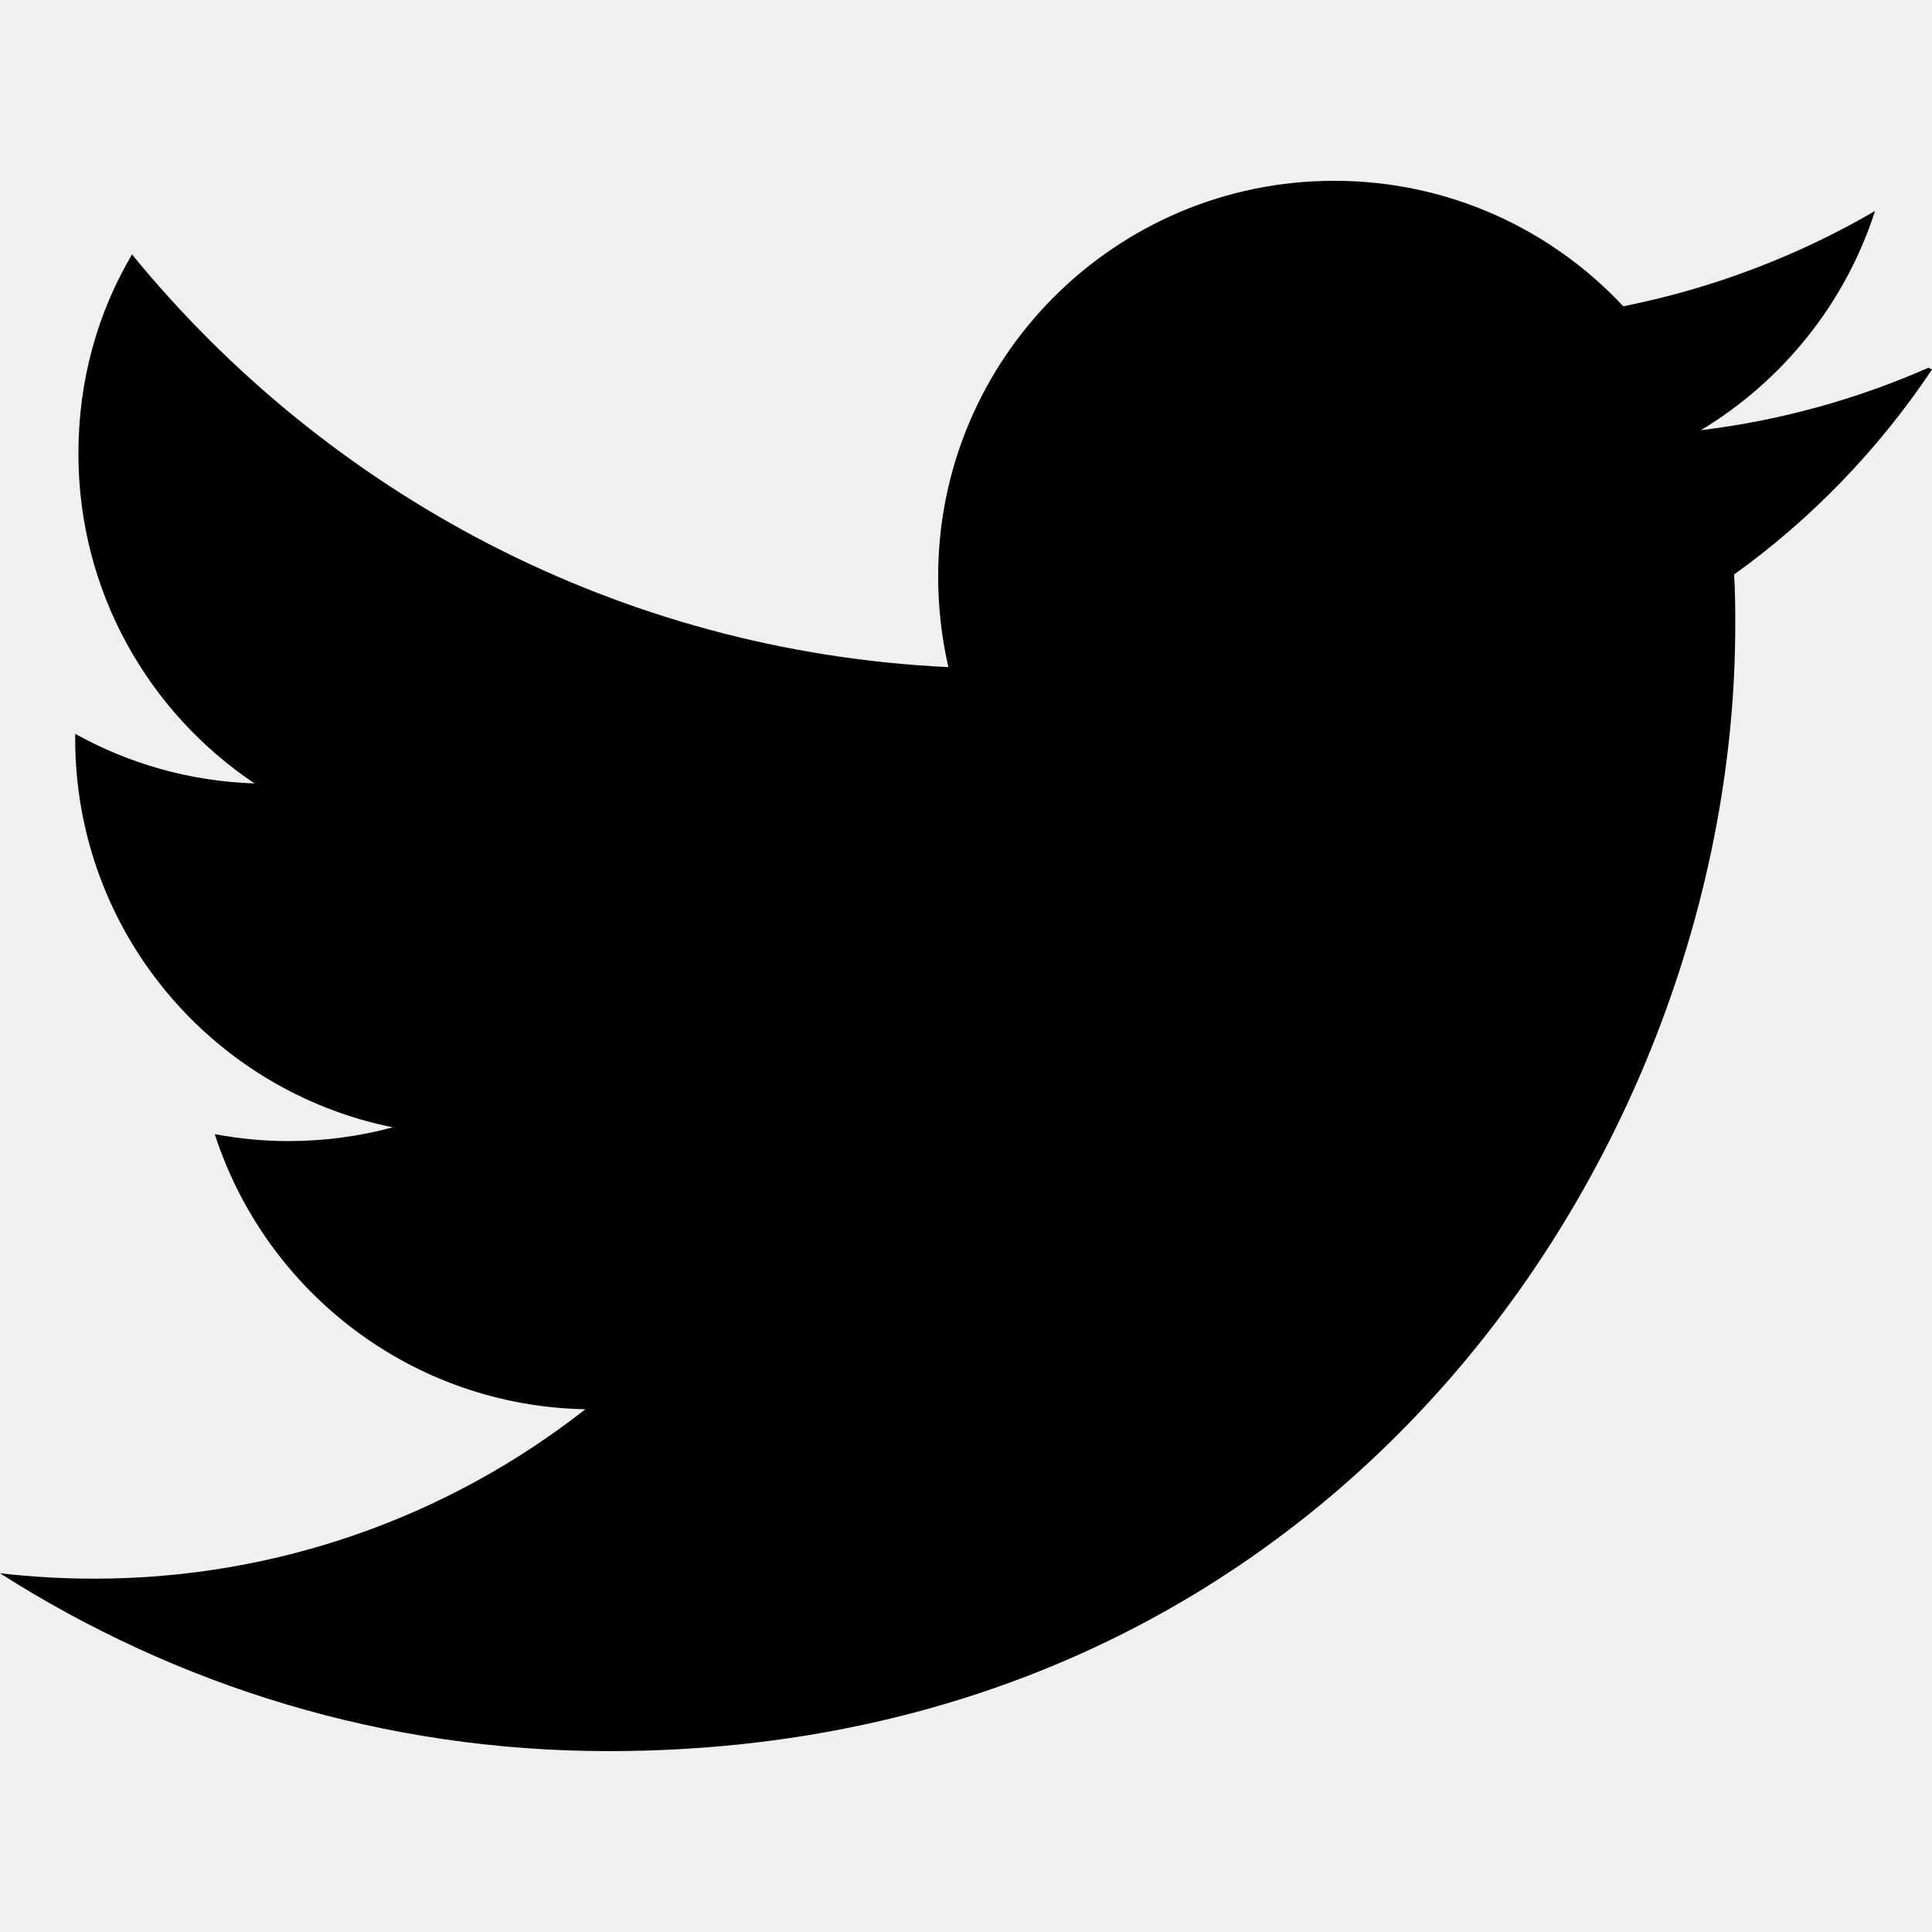
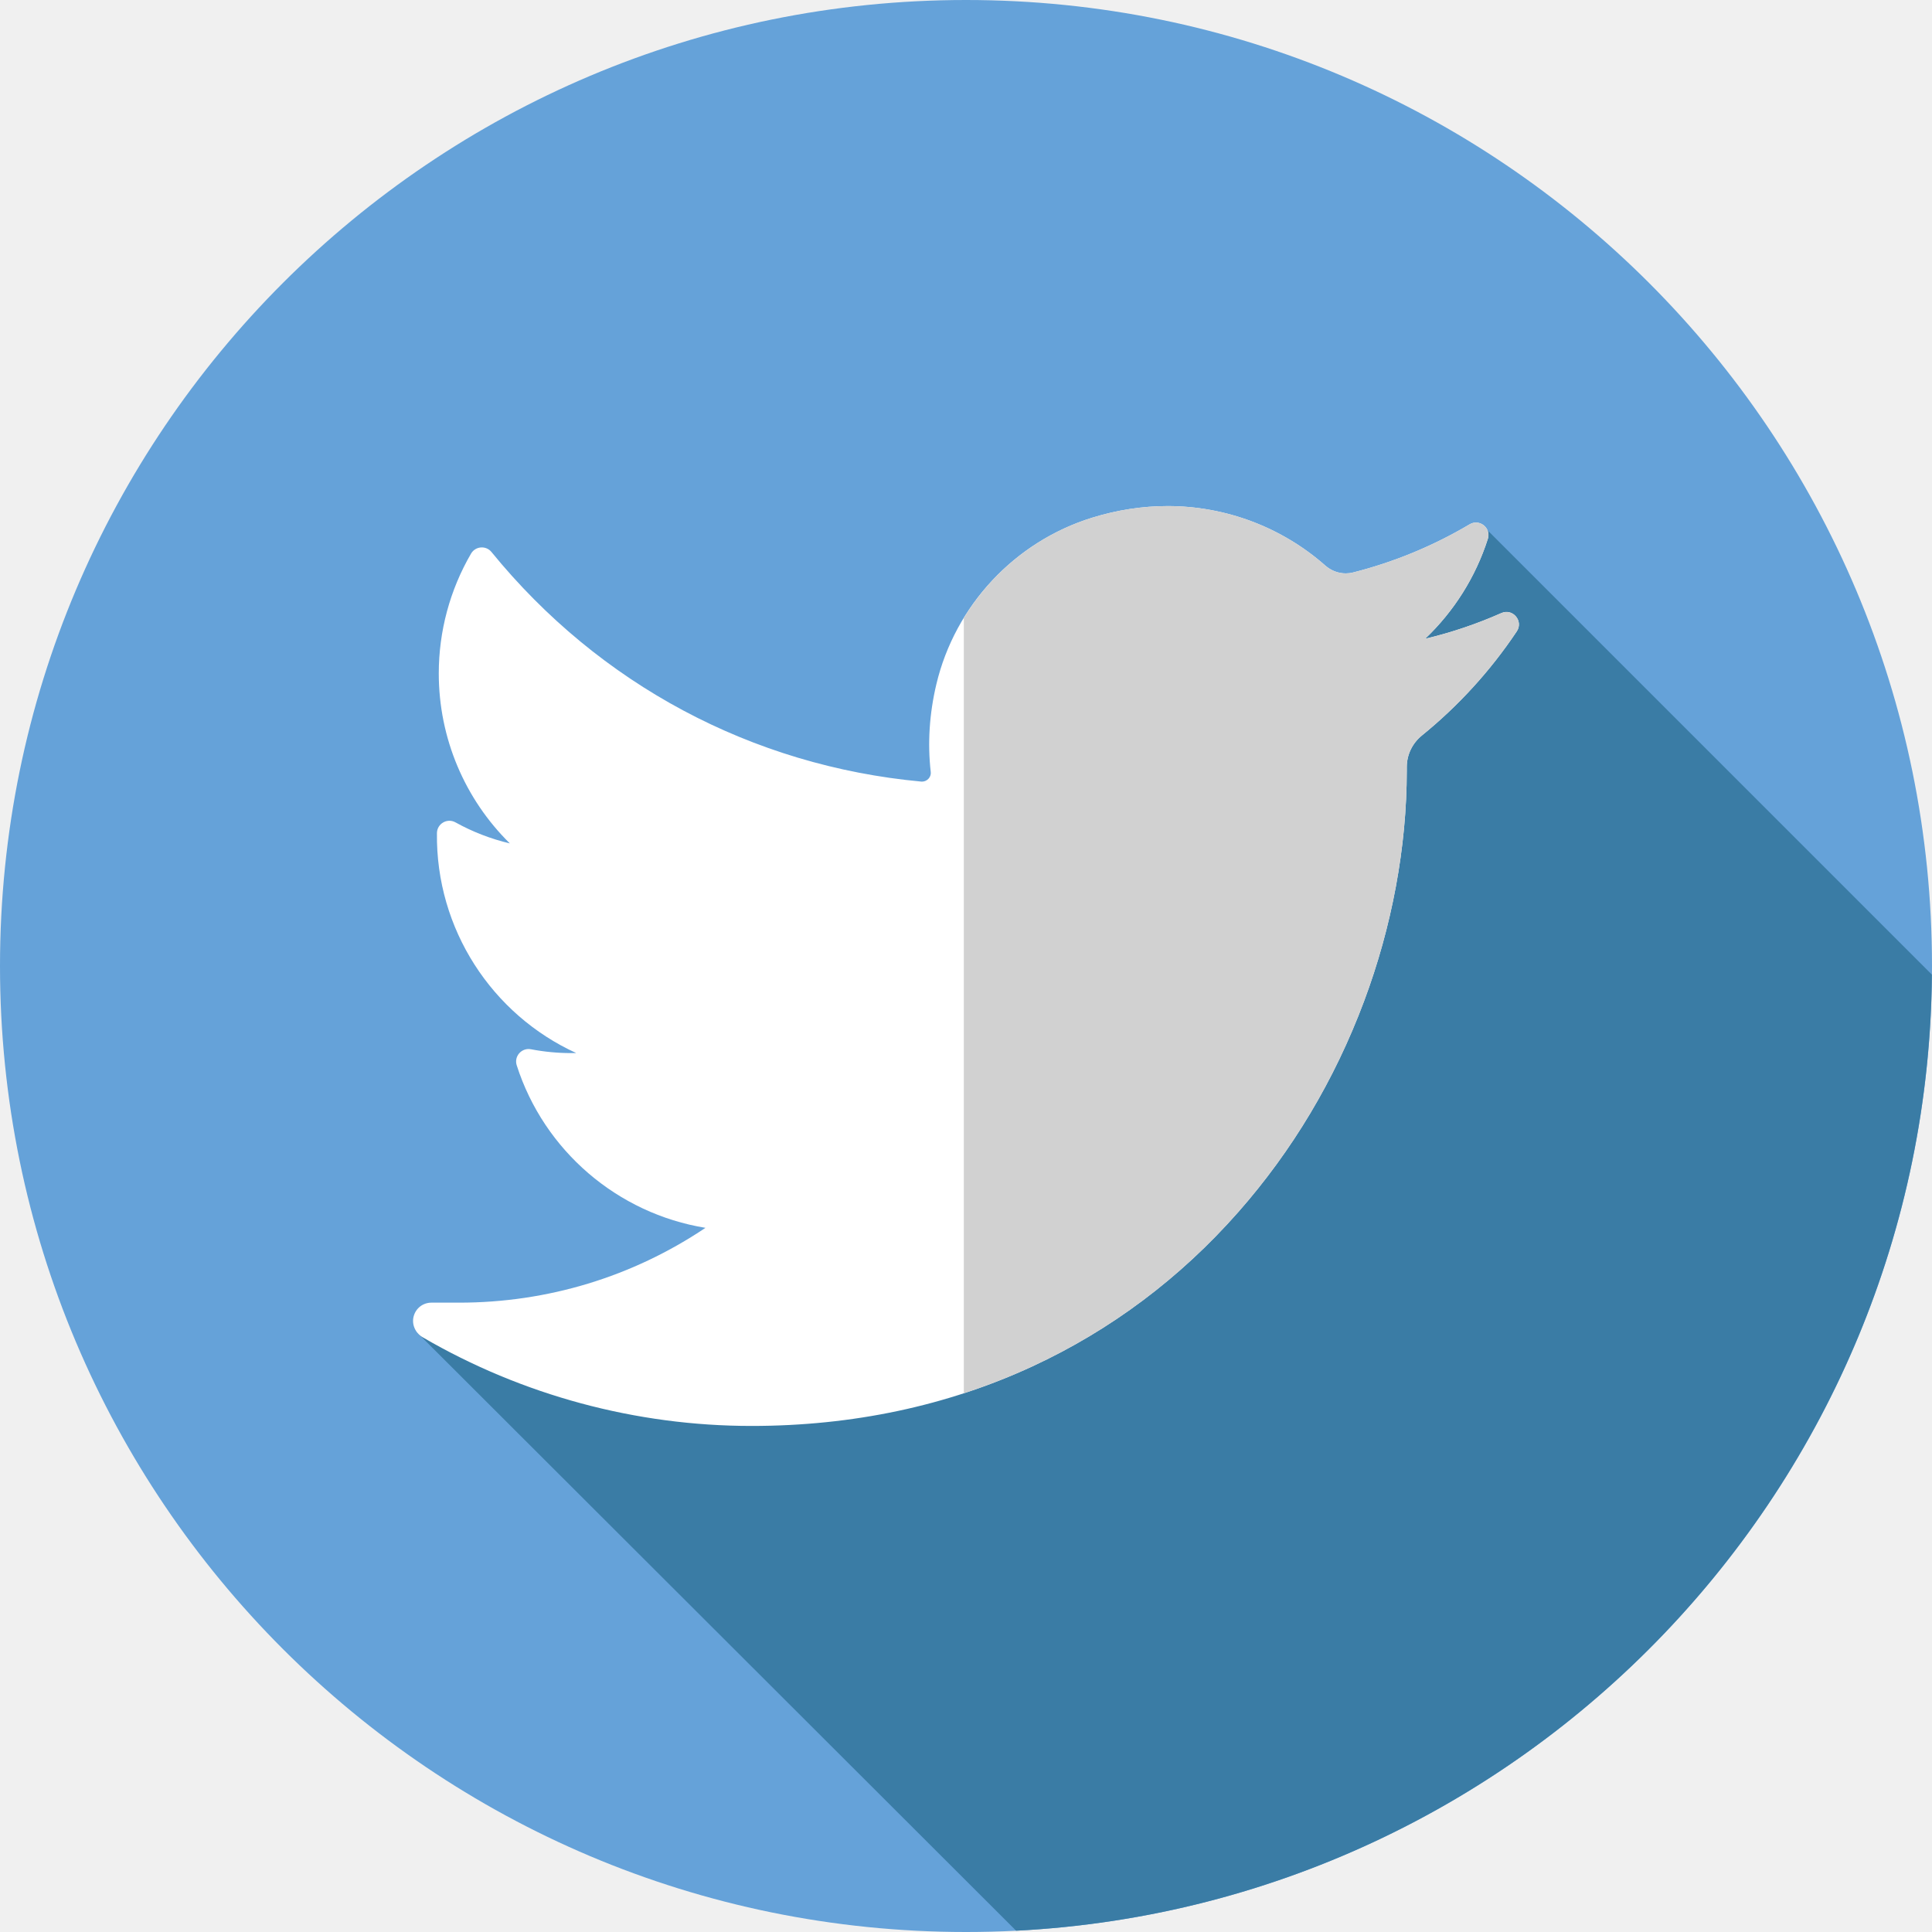
- <svg viewBox="0 0 24 24" fill="currentColor">
-   <path d="M23.954 4.569c-.885.389-1.83.654-2.825.775 1.014-.611 1.794-1.574 2.163-2.723-.951.555-2.005.959-3.127 1.184-.896-.959-2.173-1.559-3.591-1.559-2.717 0-4.92 2.203-4.92 4.917 0 .39.045.765.127 1.124C7.691 8.094 4.066 6.13 1.64 3.161c-.427.722-.666 1.561-.666 2.475 0 1.71.87 3.213 2.188 4.096-.807-.026-1.566-.248-2.228-.616v.061c0 2.385 1.693 4.374 3.946 4.827-.413.111-.849.171-1.296.171-.314 0-.615-.03-.916-.086.631 1.953 2.445 3.377 4.604 3.417-1.68 1.319-3.809 2.105-6.102 2.105-.39 0-.779-.023-1.17-.067 2.189 1.394 4.768 2.209 7.557 2.209 9.054 0 13.999-7.496 13.999-13.986 0-.209 0-.42-.015-.63.961-.689 1.8-1.56 2.46-2.548l-.047-.02z" />
+ <svg xmlns="http://www.w3.org/2000/svg" version="1.1" id="Layer_1" x="0px" y="0px" viewBox="0 0 512 512" style="enable-background:new 0 0 512 512;" xml:space="preserve">
+   <circle style="fill:#65A2D9;" cx="256" cy="256" r="256" />
+   <path style="fill:#3A7CA5;" d="M393.014,139.326c-26.703,23.169-53.253,43.475-74.954,71.852  c-53.381,64.372-118.613,155.7-207.386,142.086l158.61,158.396c134.456-6.873,241.497-117.493,242.686-253.376L393.014,139.326z" />
+   <path style="fill:#FFFFFF;" d="M397.872,162.471c-6.513,2.889-13.271,5.167-20.208,6.815c7.644-7.261,13.39-16.346,16.631-26.484  c0.926-2.893-2.219-5.398-4.832-3.848c-9.65,5.725-20.044,10.016-30.894,12.762c-0.628,0.16-1.276,0.24-1.929,0.24  c-1.979,0-3.896-0.733-5.411-2.065c-11.542-10.174-26.39-15.777-41.805-15.777c-6.672,0-13.405,1.04-20.016,3.091  c-20.487,6.353-36.295,23.254-41.257,44.103c-1.86,7.818-2.362,15.648-1.496,23.264c0.097,0.876-0.314,1.486-0.569,1.772  c-0.45,0.502-1.084,0.791-1.745,0.791c-0.072,0-0.15-0.003-0.224-0.01c-44.846-4.168-85.287-25.772-113.869-60.837  c-1.455-1.789-4.253-1.569-5.415,0.422c-5.596,9.606-8.554,20.589-8.554,31.766c0,17.127,6.884,33.27,18.837,45.039  c-5.027-1.193-9.893-3.07-14.414-5.582c-2.188-1.214-4.877,0.35-4.908,2.851c-0.31,25.445,14.588,48.087,36.905,58.282  c-0.45,0.01-0.9,0.014-1.35,0.014c-3.537,0-7.121-0.338-10.645-1.015c-2.463-0.467-4.532,1.867-3.768,4.253  c7.246,22.618,26.717,39.288,50.021,43.07c-19.339,12.983-41.863,19.83-65.302,19.83l-7.306-0.003c-2.255,0-4.16,1.469-4.73,3.65  c-0.565,2.145,0.474,4.413,2.396,5.53c26.412,15.372,56.541,23.495,87.138,23.495c26.784,0,51.838-5.313,74.466-15.798  c20.745-9.609,39.076-23.345,54.486-40.827c14.357-16.286,25.581-35.085,33.365-55.879c7.418-19.816,11.34-40.967,11.34-61.154  v-0.964c0-3.241,1.465-6.291,4.024-8.37c9.706-7.882,18.16-17.158,25.122-27.572C403.796,164.578,400.896,161.13,397.872,162.471  L397.872,162.471z" />
+   <path style="fill:#D1D1D1;" d="M397.872,162.471c-6.515,2.889-13.271,5.167-20.208,6.815c7.644-7.261,13.39-16.346,16.632-26.484  c0.926-2.893-2.219-5.398-4.832-3.848c-9.65,5.725-20.044,10.016-30.894,12.762c-0.628,0.16-1.276,0.24-1.929,0.24  c-1.979,0-3.896-0.733-5.411-2.065c-11.542-10.174-26.39-15.777-41.805-15.777c-6.671,0-13.405,1.04-20.016,3.091  c-14.322,4.441-26.343,14.048-33.985,26.546v205.477c6.222-2.029,12.293-4.403,18.198-7.139  c20.745-9.609,39.076-23.345,54.486-40.827c14.357-16.287,25.581-35.085,33.365-55.879c7.418-19.816,11.34-40.967,11.34-61.154  v-0.964c0-3.241,1.465-6.291,4.024-8.37c9.706-7.882,18.16-17.158,25.122-27.572C403.796,164.578,400.896,161.13,397.872,162.471z" />
+   <g>
+ </g>
+   <g>
+ </g>
+   <g>
+ </g>
+   <g>
+ </g>
+   <g>
+ </g>
+   <g>
+ </g>
+   <g>
+ </g>
+   <g>
+ </g>
+   <g>
+ </g>
+   <g>
+ </g>
+   <g>
+ </g>
+   <g>
+ </g>
+   <g>
+ </g>
+   <g>
+ </g>
+   <g>
+ </g>
</svg>
